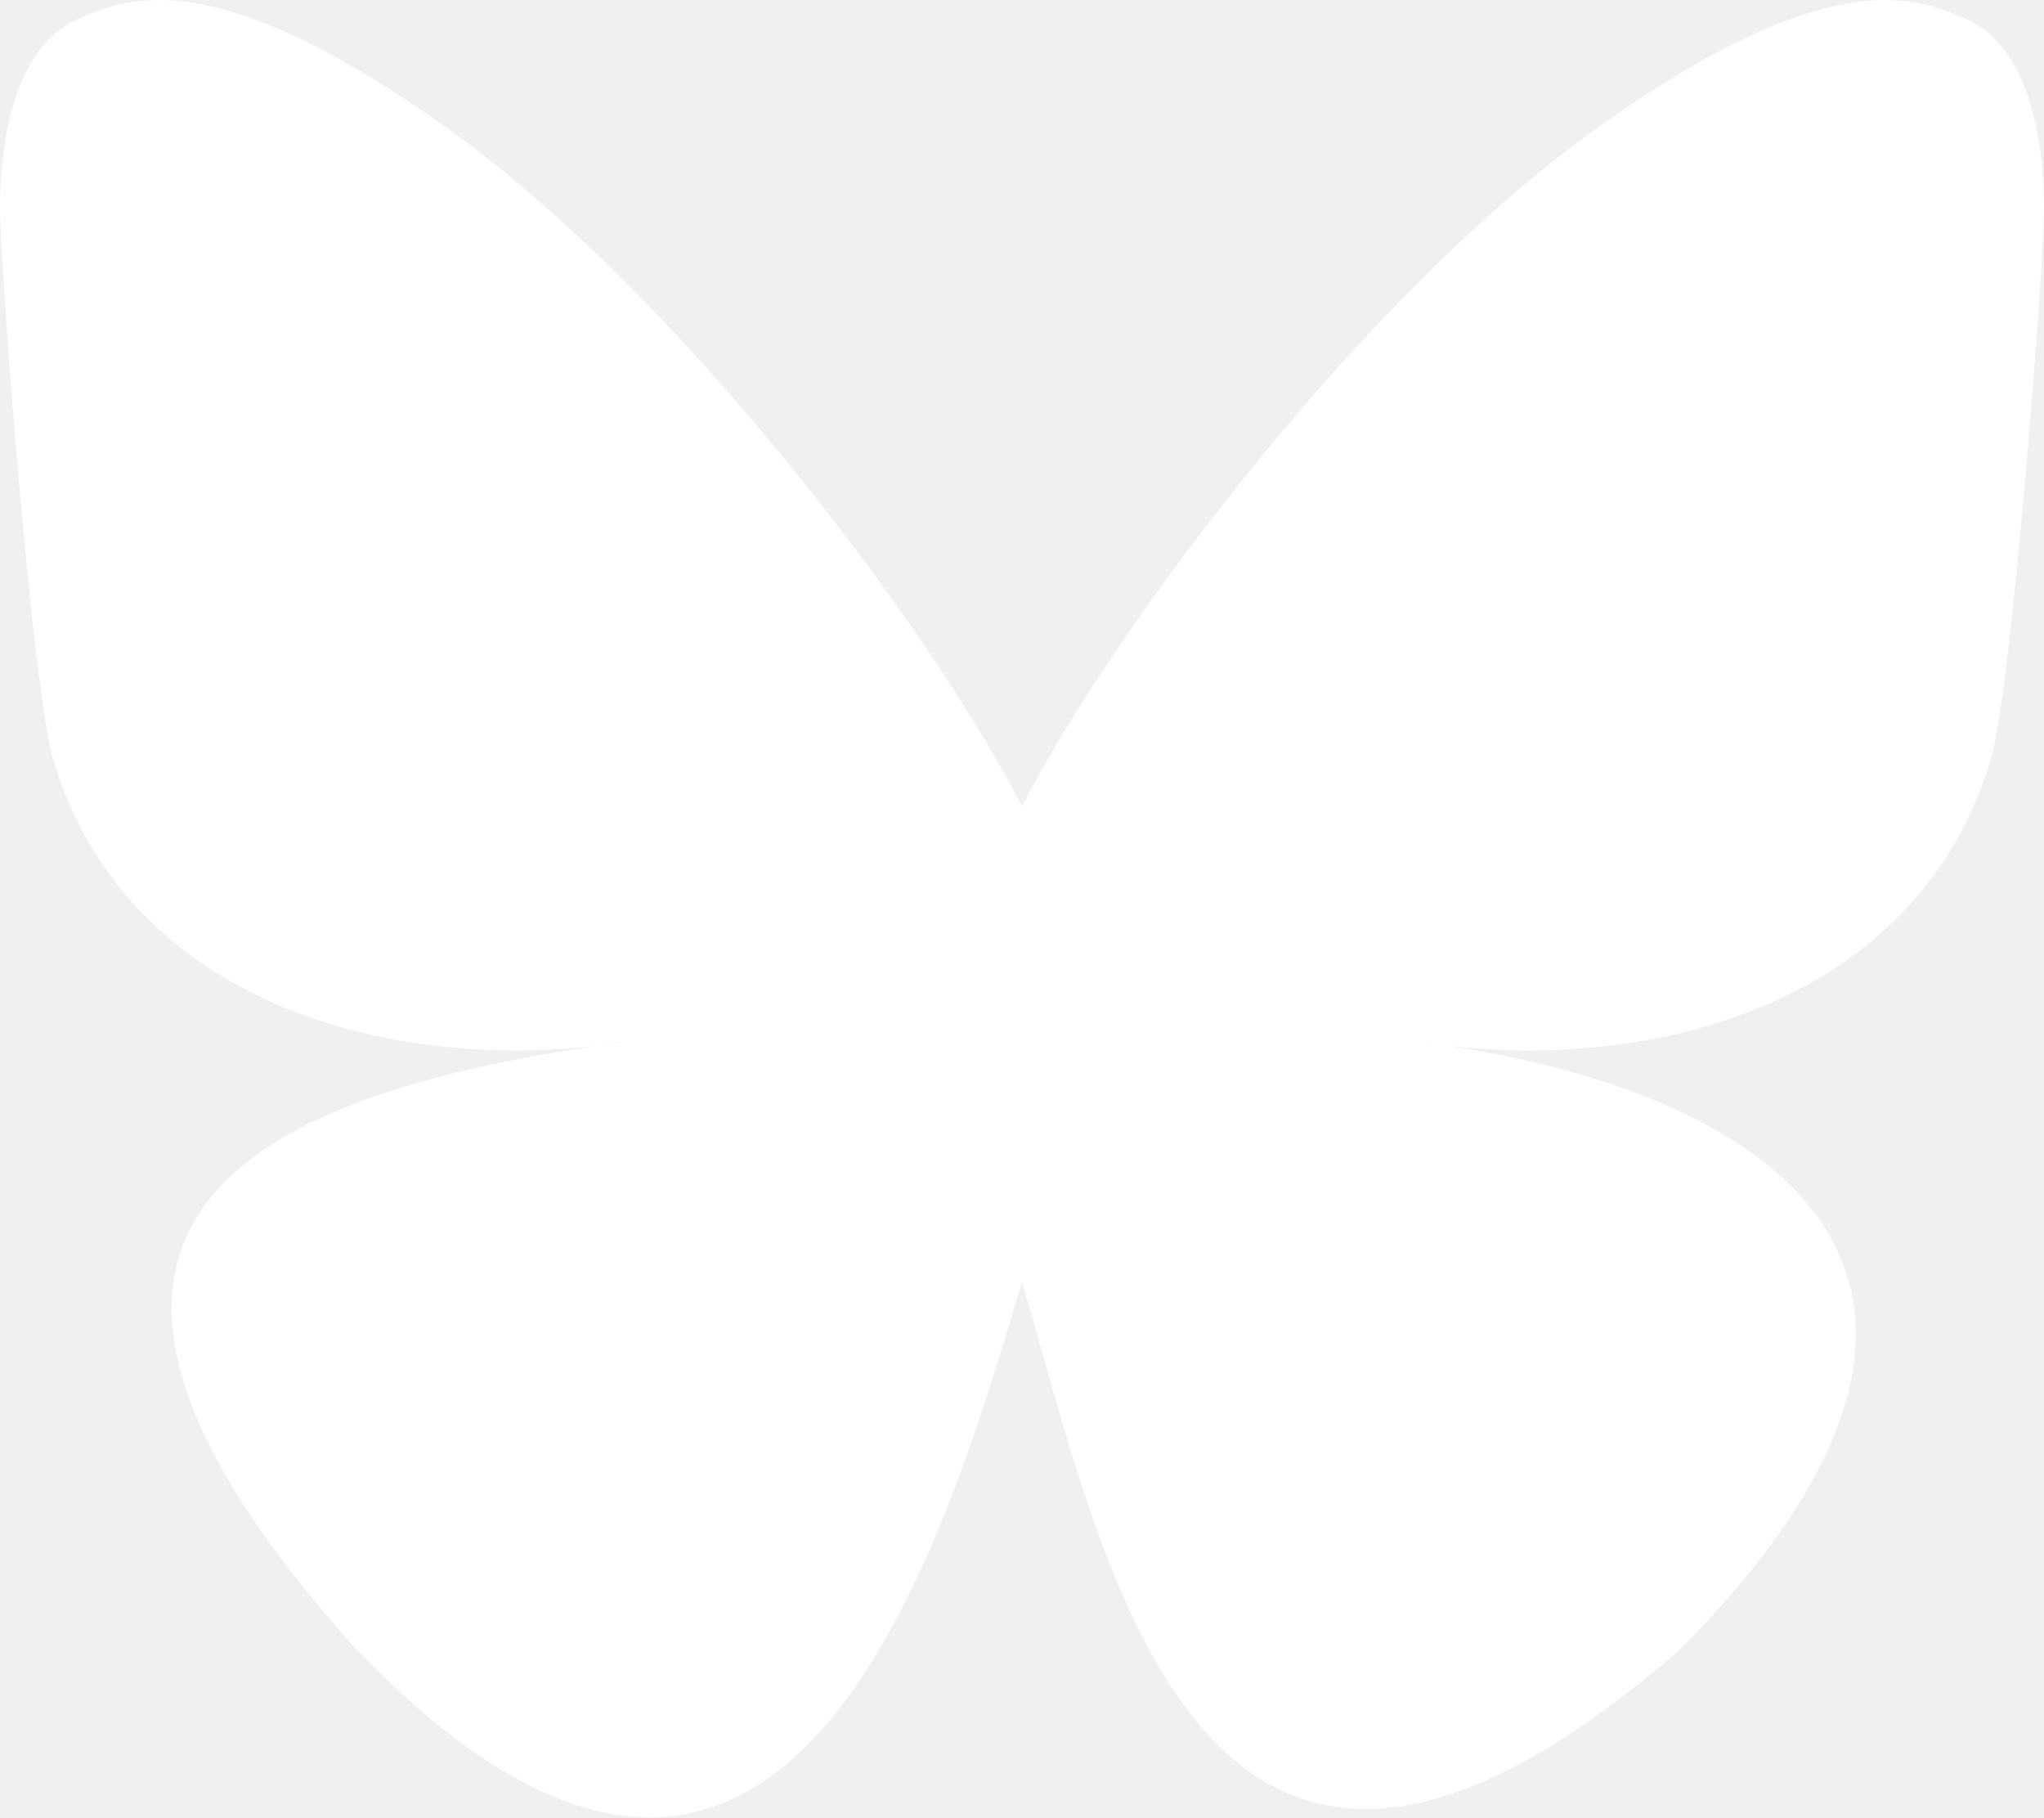
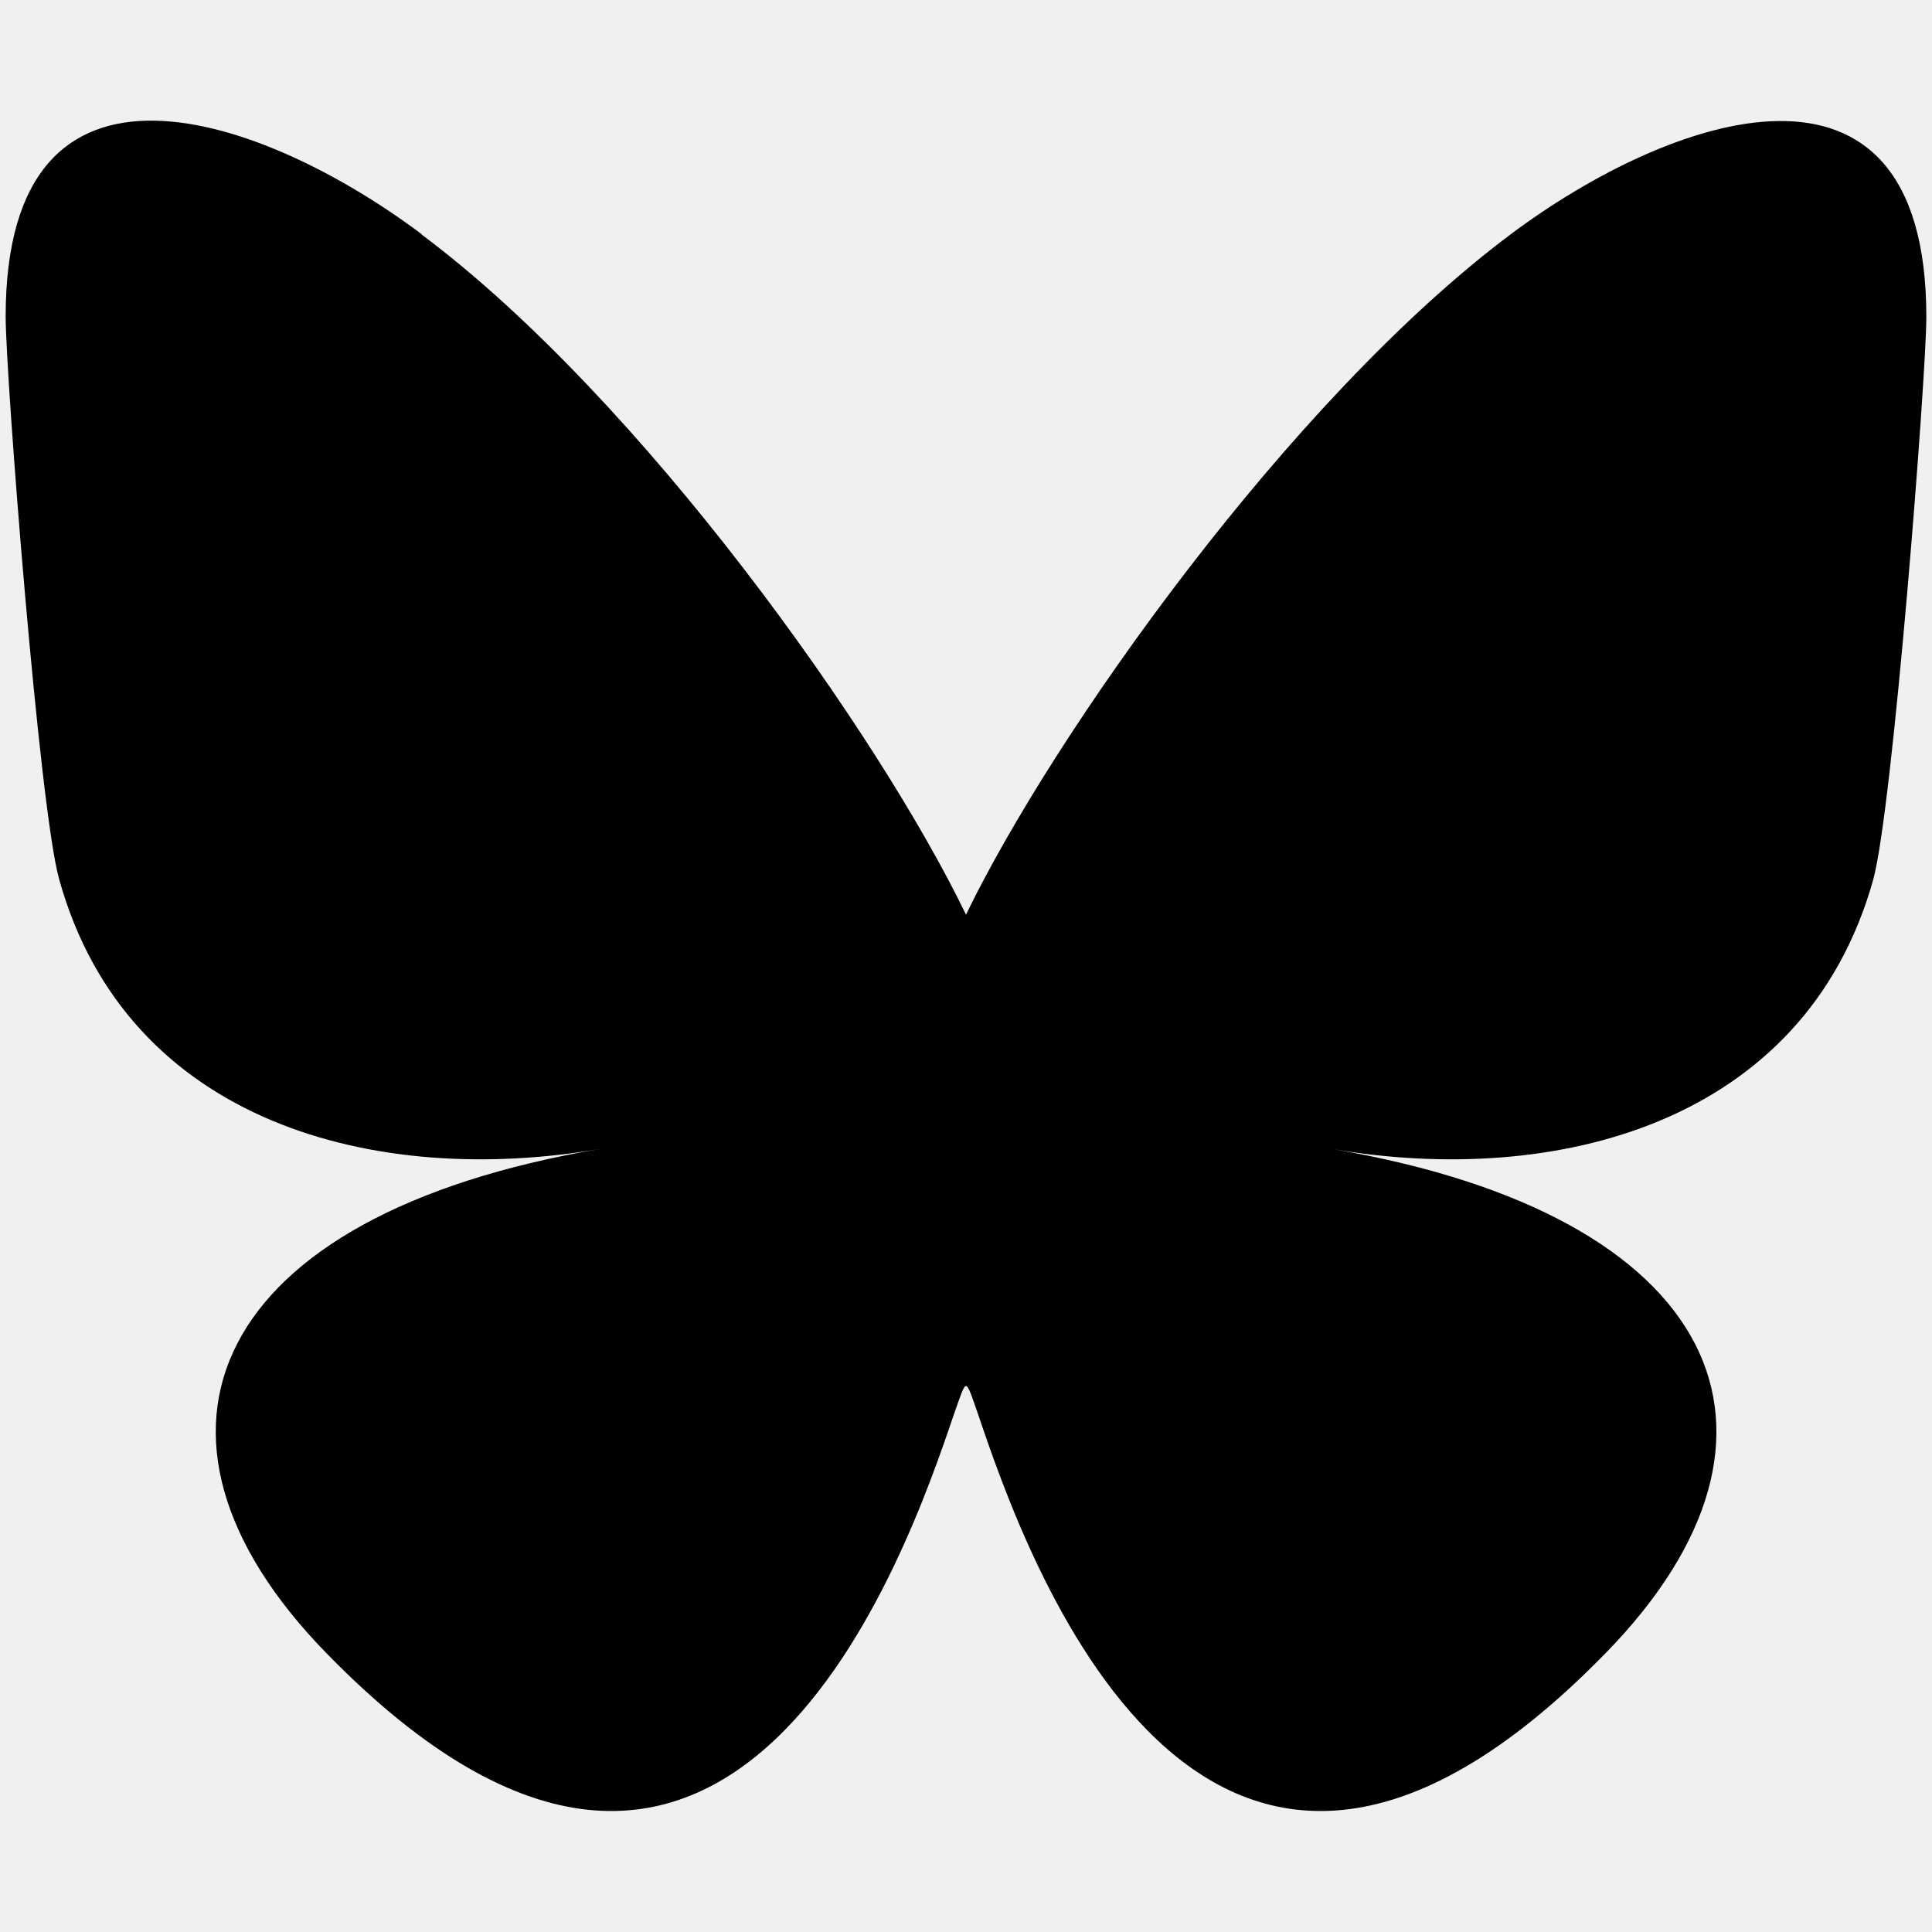
- <svg xmlns="http://www.w3.org/2000/svg" width="360" height="320" viewBox="0 0 360 320" fill="none">
-   <path d="M254.896 184.158C252.81 183.926 250.733 183.645 248.671 183.315C250.773 183.574 252.849 183.855 254.896 184.158Z" fill="white" />
-   <path d="M180 141.964C163.699 110.262 119.308 51.182 78.035 22.044C38.497 -5.868 23.414 -1.032 13.526 3.436C2.081 8.608 0 26.178 0 36.516C0 46.854 5.667 121.272 9.364 133.694C21.579 174.738 65.06 188.607 105.104 184.156C107.151 183.852 109.227 183.572 111.329 183.312C109.267 183.642 107.19 183.924 105.104 184.156C46.42 192.847 -5.696 214.233 62.658 290.33C137.848 368.18 165.705 273.637 180 225.702C194.295 273.637 210.76 364.771 295.995 290.33C360 225.702 313.58 192.85 254.896 184.158C252.81 183.926 250.733 183.645 248.671 183.315C250.773 183.574 252.849 183.855 254.896 184.158C294.94 188.61 338.421 174.74 350.636 133.697C354.333 121.275 360 46.857 360 36.519C360 26.181 357.919 8.61 346.474 3.439C336.586 -1.029 321.503 -5.866 281.965 22.047C240.692 51.184 196.301 110.262 180 141.964Z" fill="white" />
+ <svg xmlns="http://www.w3.org/2000/svg" viewBox="0 0 512 512">
+   <path d="M111.8 62.2C170.2 105.9 233 194.7 256 242.4c23-47.6 85.8-136.4 144.2-180.2c42.1-31.6 110.3-56 110.3 21.8c0 15.5-8.9 130.5-14.1 149.2C478.2 298 412 314.6 353.1 304.5c102.9 17.5 129.1 75.5 72.5 133.5c-107.4 110.2-154.3-27.6-166.3-62.9l0 0c-1.7-4.9-2.6-7.8-3.3-7.8s-1.6 3-3.3 7.8l0 0c-12 35.3-59 173.1-166.3 62.9c-56.5-58-30.4-116 72.5-133.5C100 314.6 33.8 298 15.7 233.1C10.4 214.4 1.5 99.4 1.5 83.9c0-77.8 68.2-53.4 110.3-21.8z" />
</svg>
